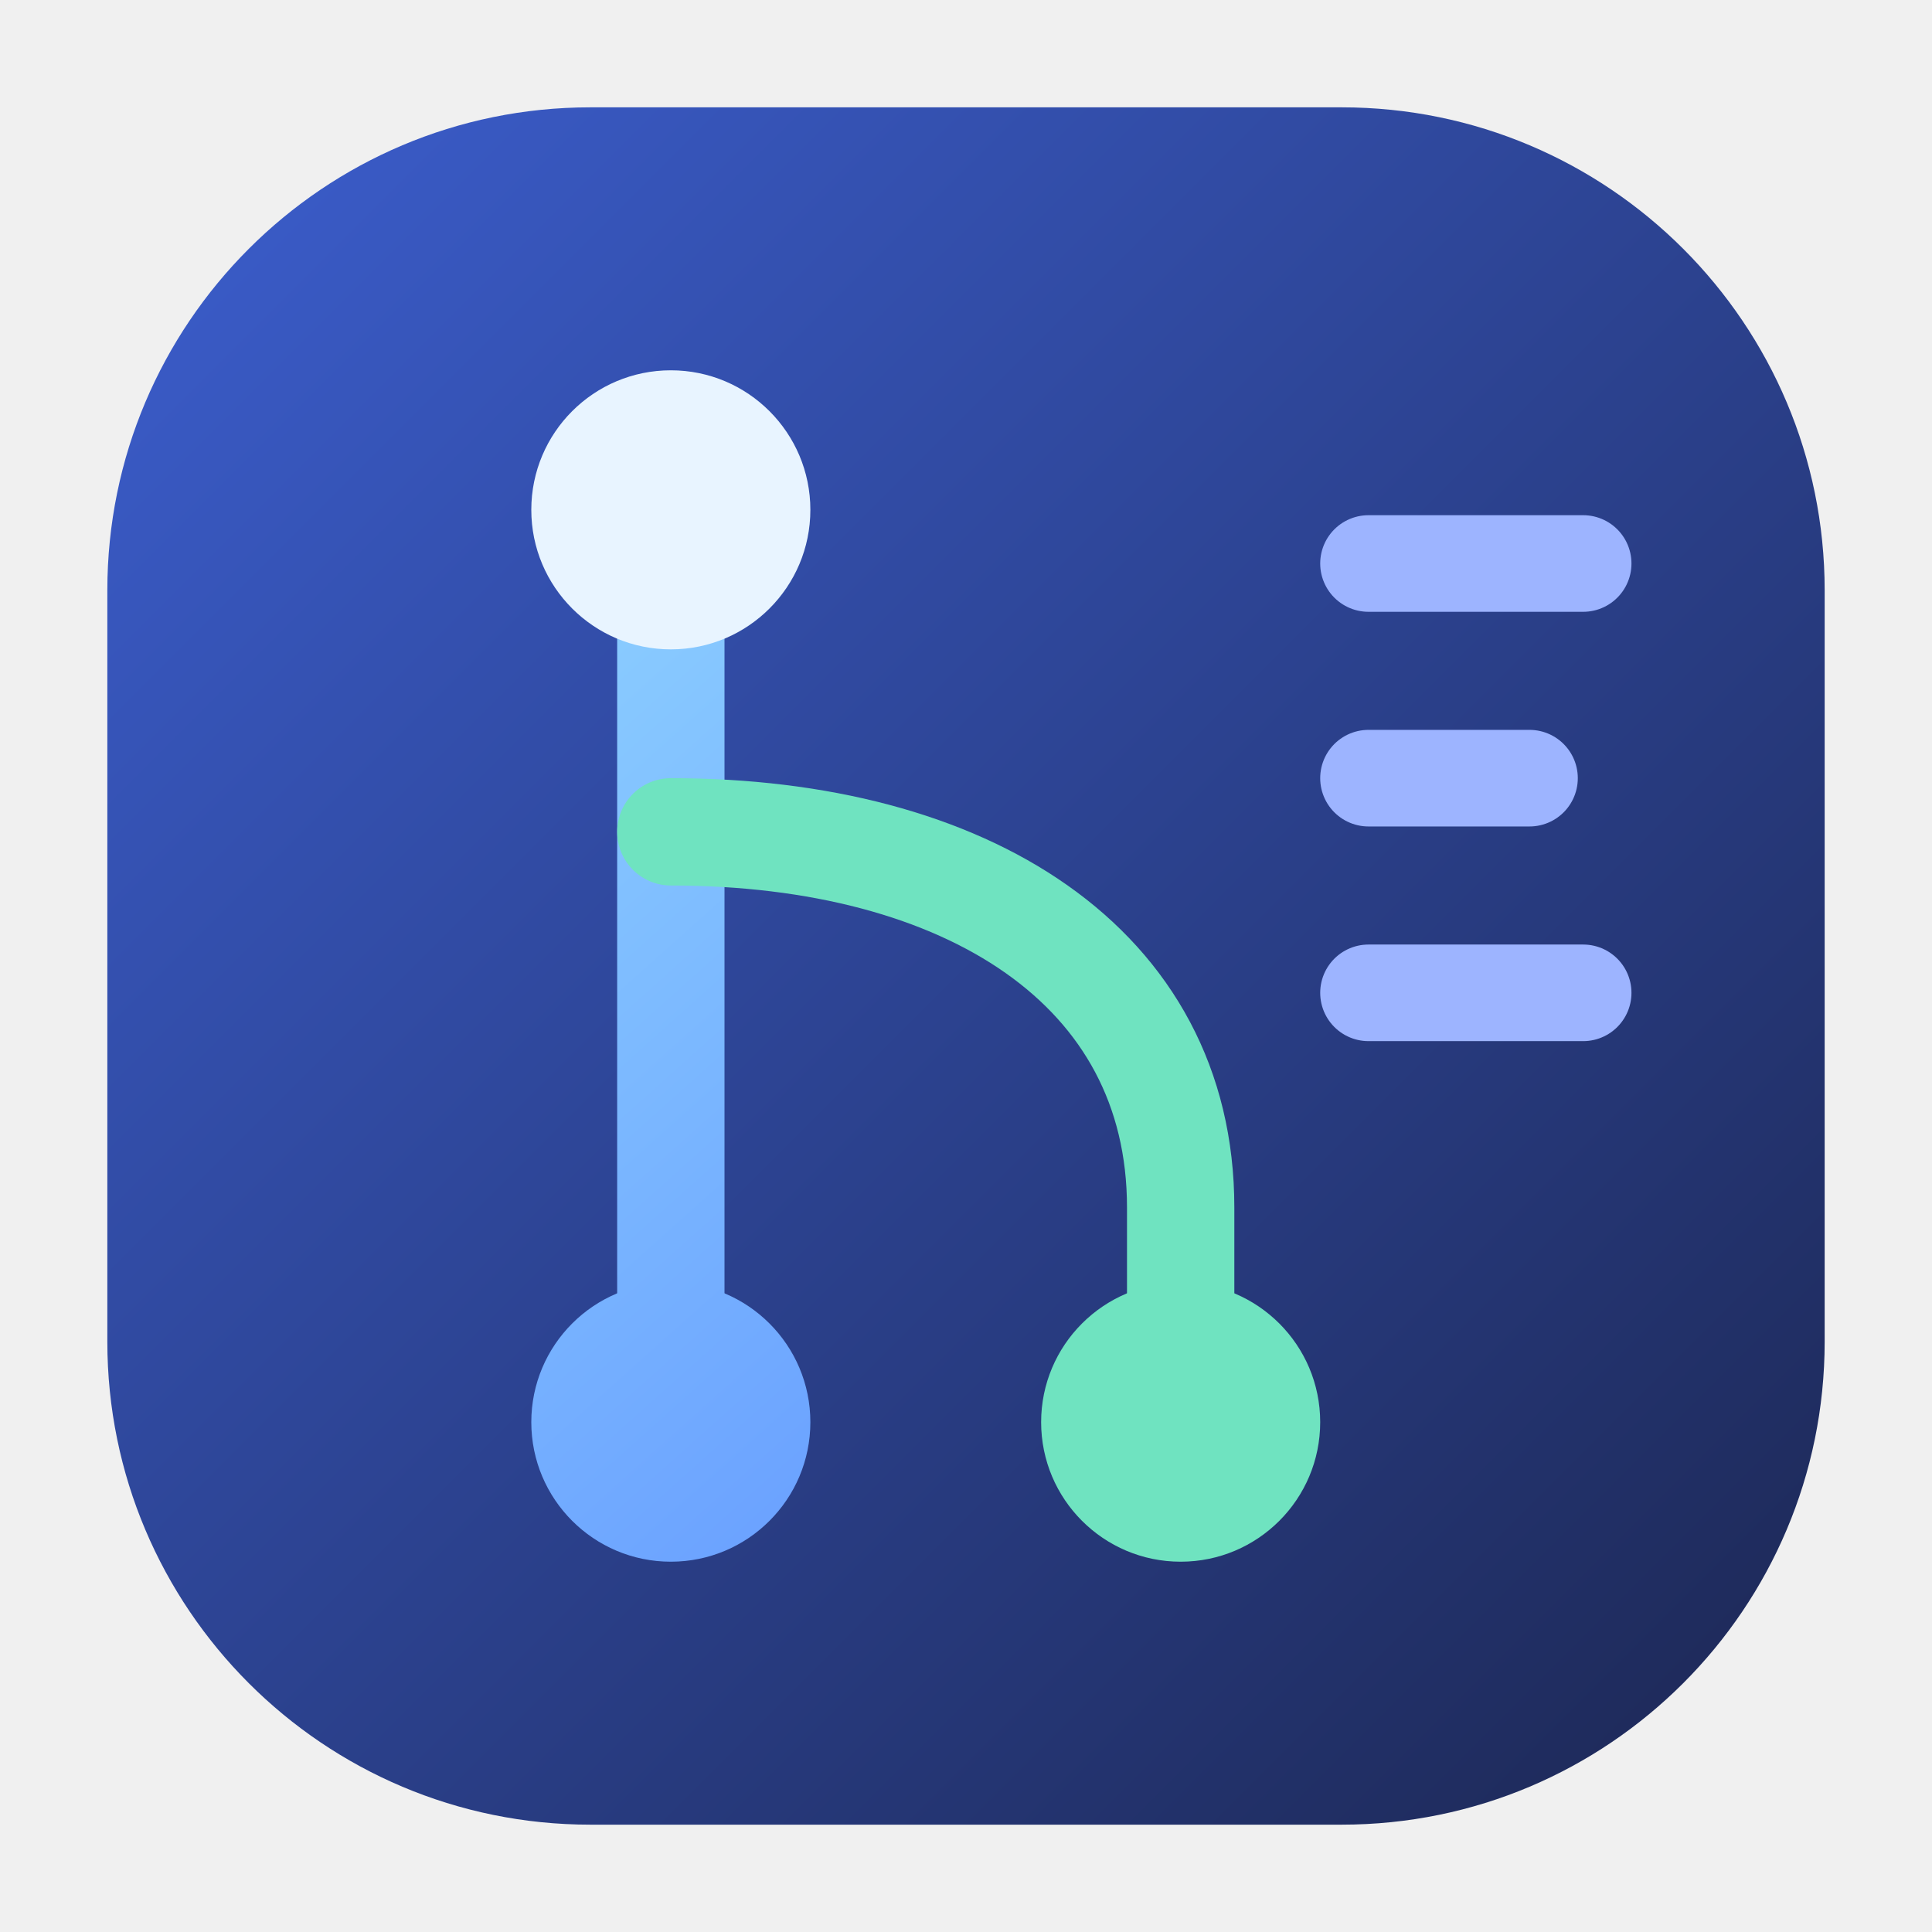
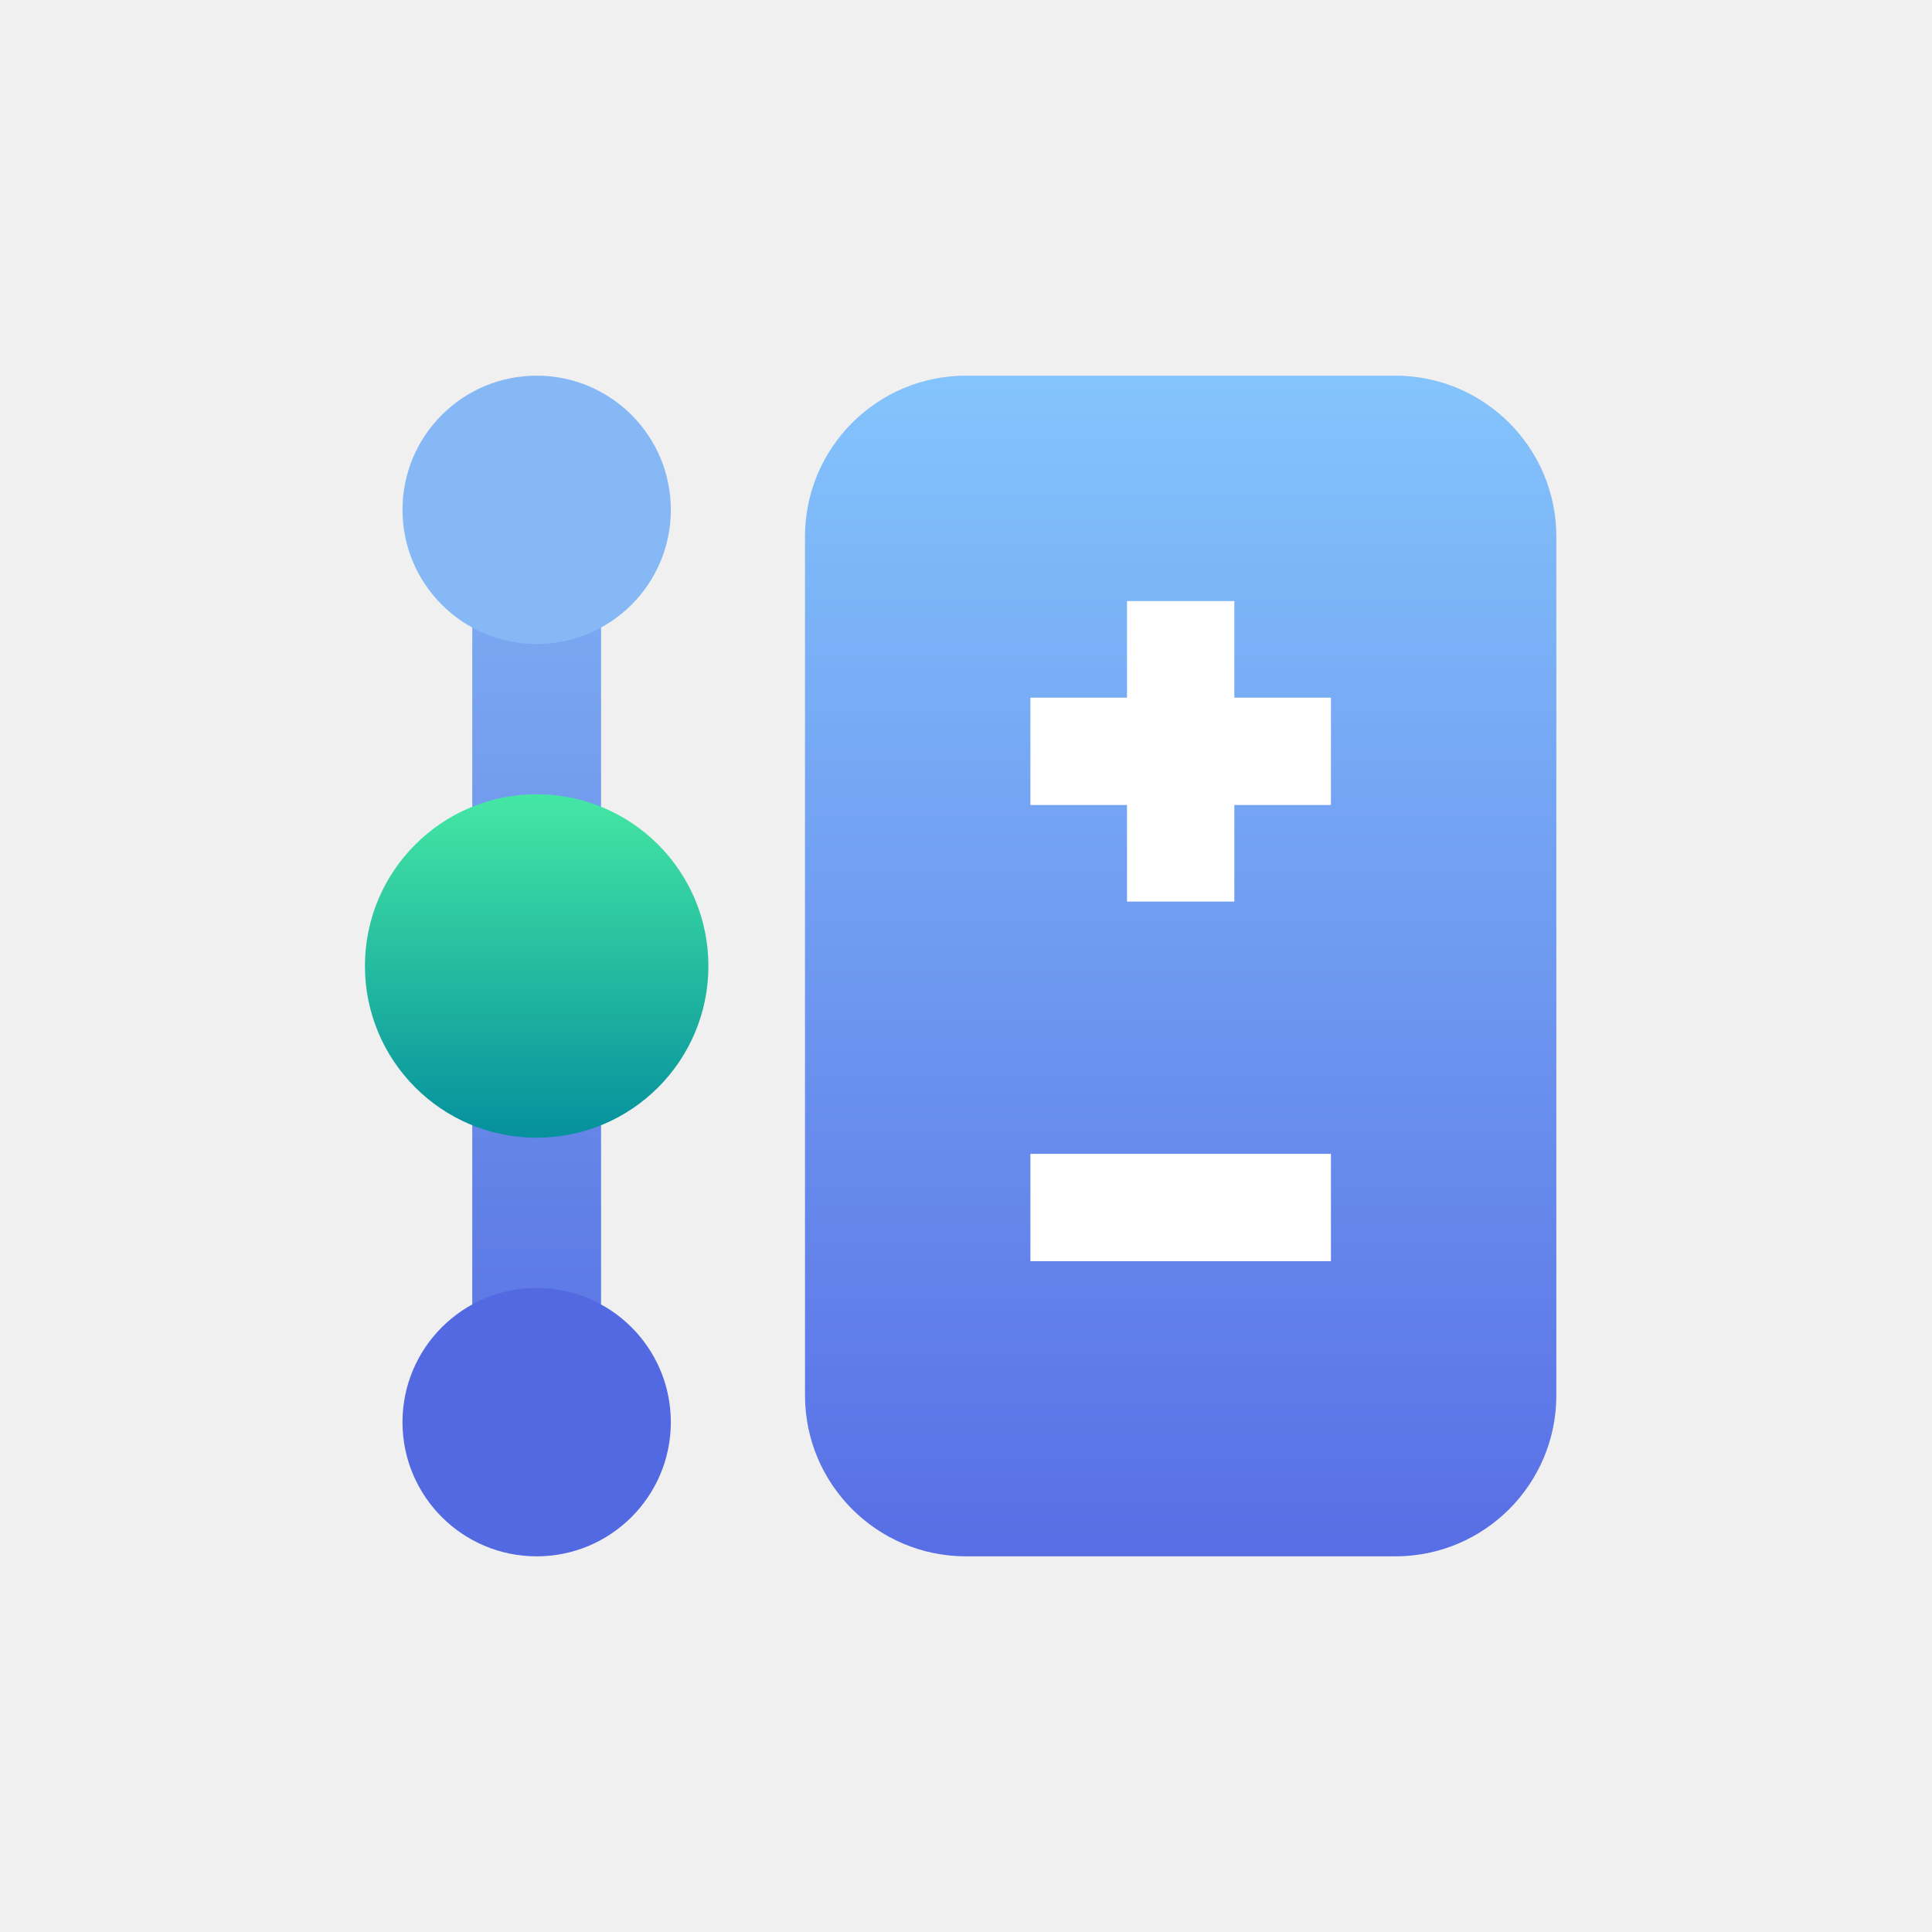
<svg xmlns="http://www.w3.org/2000/svg" width="36" height="36" viewBox="0 0 36 36" fill="none">
+   <path d="M10 10V26" stroke="url(#vcs-panel-lane)" stroke-width="2.4" />
+   <circle cx="10" cy="9.5" r="2.5" fill="#86B8F5" />
+   <circle cx="10" cy="26.5" r="2.5" fill="#5269E1" />
+   <circle cx="10" cy="18" r="3.2" fill="url(#vcs-panel-head)" />
+   <rect x="15" y="7" width="14" height="22" rx="3" fill="url(#vcs-panel-diff)" fill-opacity="0.8" />
+   <path d="M22 11.2V16.8M19.2 14H24.8M19.2 22.5H24.8" stroke="#FFFFFF" stroke-width="2" />
  <defs>
-     <linearGradient id="vcs-panel-bg" x1="4" y1="4" x2="32" y2="32" gradientUnits="userSpaceOnUse">
-       <stop stop-color="#3A5BC7" />
-       <stop offset="1" stop-color="#1E2A5A" />
+     <linearGradient id="vcs-panel-lane" x1="10" y1="7" x2="10" y2="29" gradientUnits="userSpaceOnUse">
+       <stop stop-color="#86B8F5" />
+       <stop offset="1" stop-color="#5269E1" />
    </linearGradient>
-     <linearGradient id="vcs-panel-lane" x1="10" y1="9" x2="27" y2="28" gradientUnits="userSpaceOnUse">
-       <stop stop-color="#8FD3FF" />
-       <stop offset="1" stop-color="#5B8CFF" />
+     <linearGradient id="vcs-panel-head" x1="10" y1="14.8" x2="10" y2="21.2" gradientUnits="userSpaceOnUse">
+       <stop stop-color="#45E7A4" />
+       <stop offset="1" stop-color="#05909D" />
+     </linearGradient>
+     <linearGradient id="vcs-panel-diff" x1="22" y1="7" x2="22" y2="29" gradientUnits="userSpaceOnUse">
+       <stop stop-color="#69B9FF" />
+       <stop offset="1" stop-color="#324DE2" />
    </linearGradient>
  </defs>
-   <rect x="2" y="2" width="32" height="32" rx="9" fill="url(#vcs-panel-bg)" />
-   <path d="M12.5 11.5V25" stroke="url(#vcs-panel-lane)" stroke-width="2" stroke-linecap="round" />
-   <path d="M12.5 15.5C18 15.5 22 18 22 22.5V25" stroke="#6FE3C0" stroke-width="2" stroke-linecap="round" fill="none" />
-   <circle cx="12.5" cy="9.5" r="2.6" fill="#E8F4FF" />
-   <circle cx="12.5" cy="26.5" r="2.6" fill="url(#vcs-panel-lane)" />
-   <circle cx="22" cy="26.5" r="2.6" fill="#6FE3C0" />
-   <path d="M25.5 10.5h4M25.5 14.5h3M25.5 18.5h4" stroke="#9DB4FF" stroke-width="1.8" stroke-linecap="round" />
</svg>
